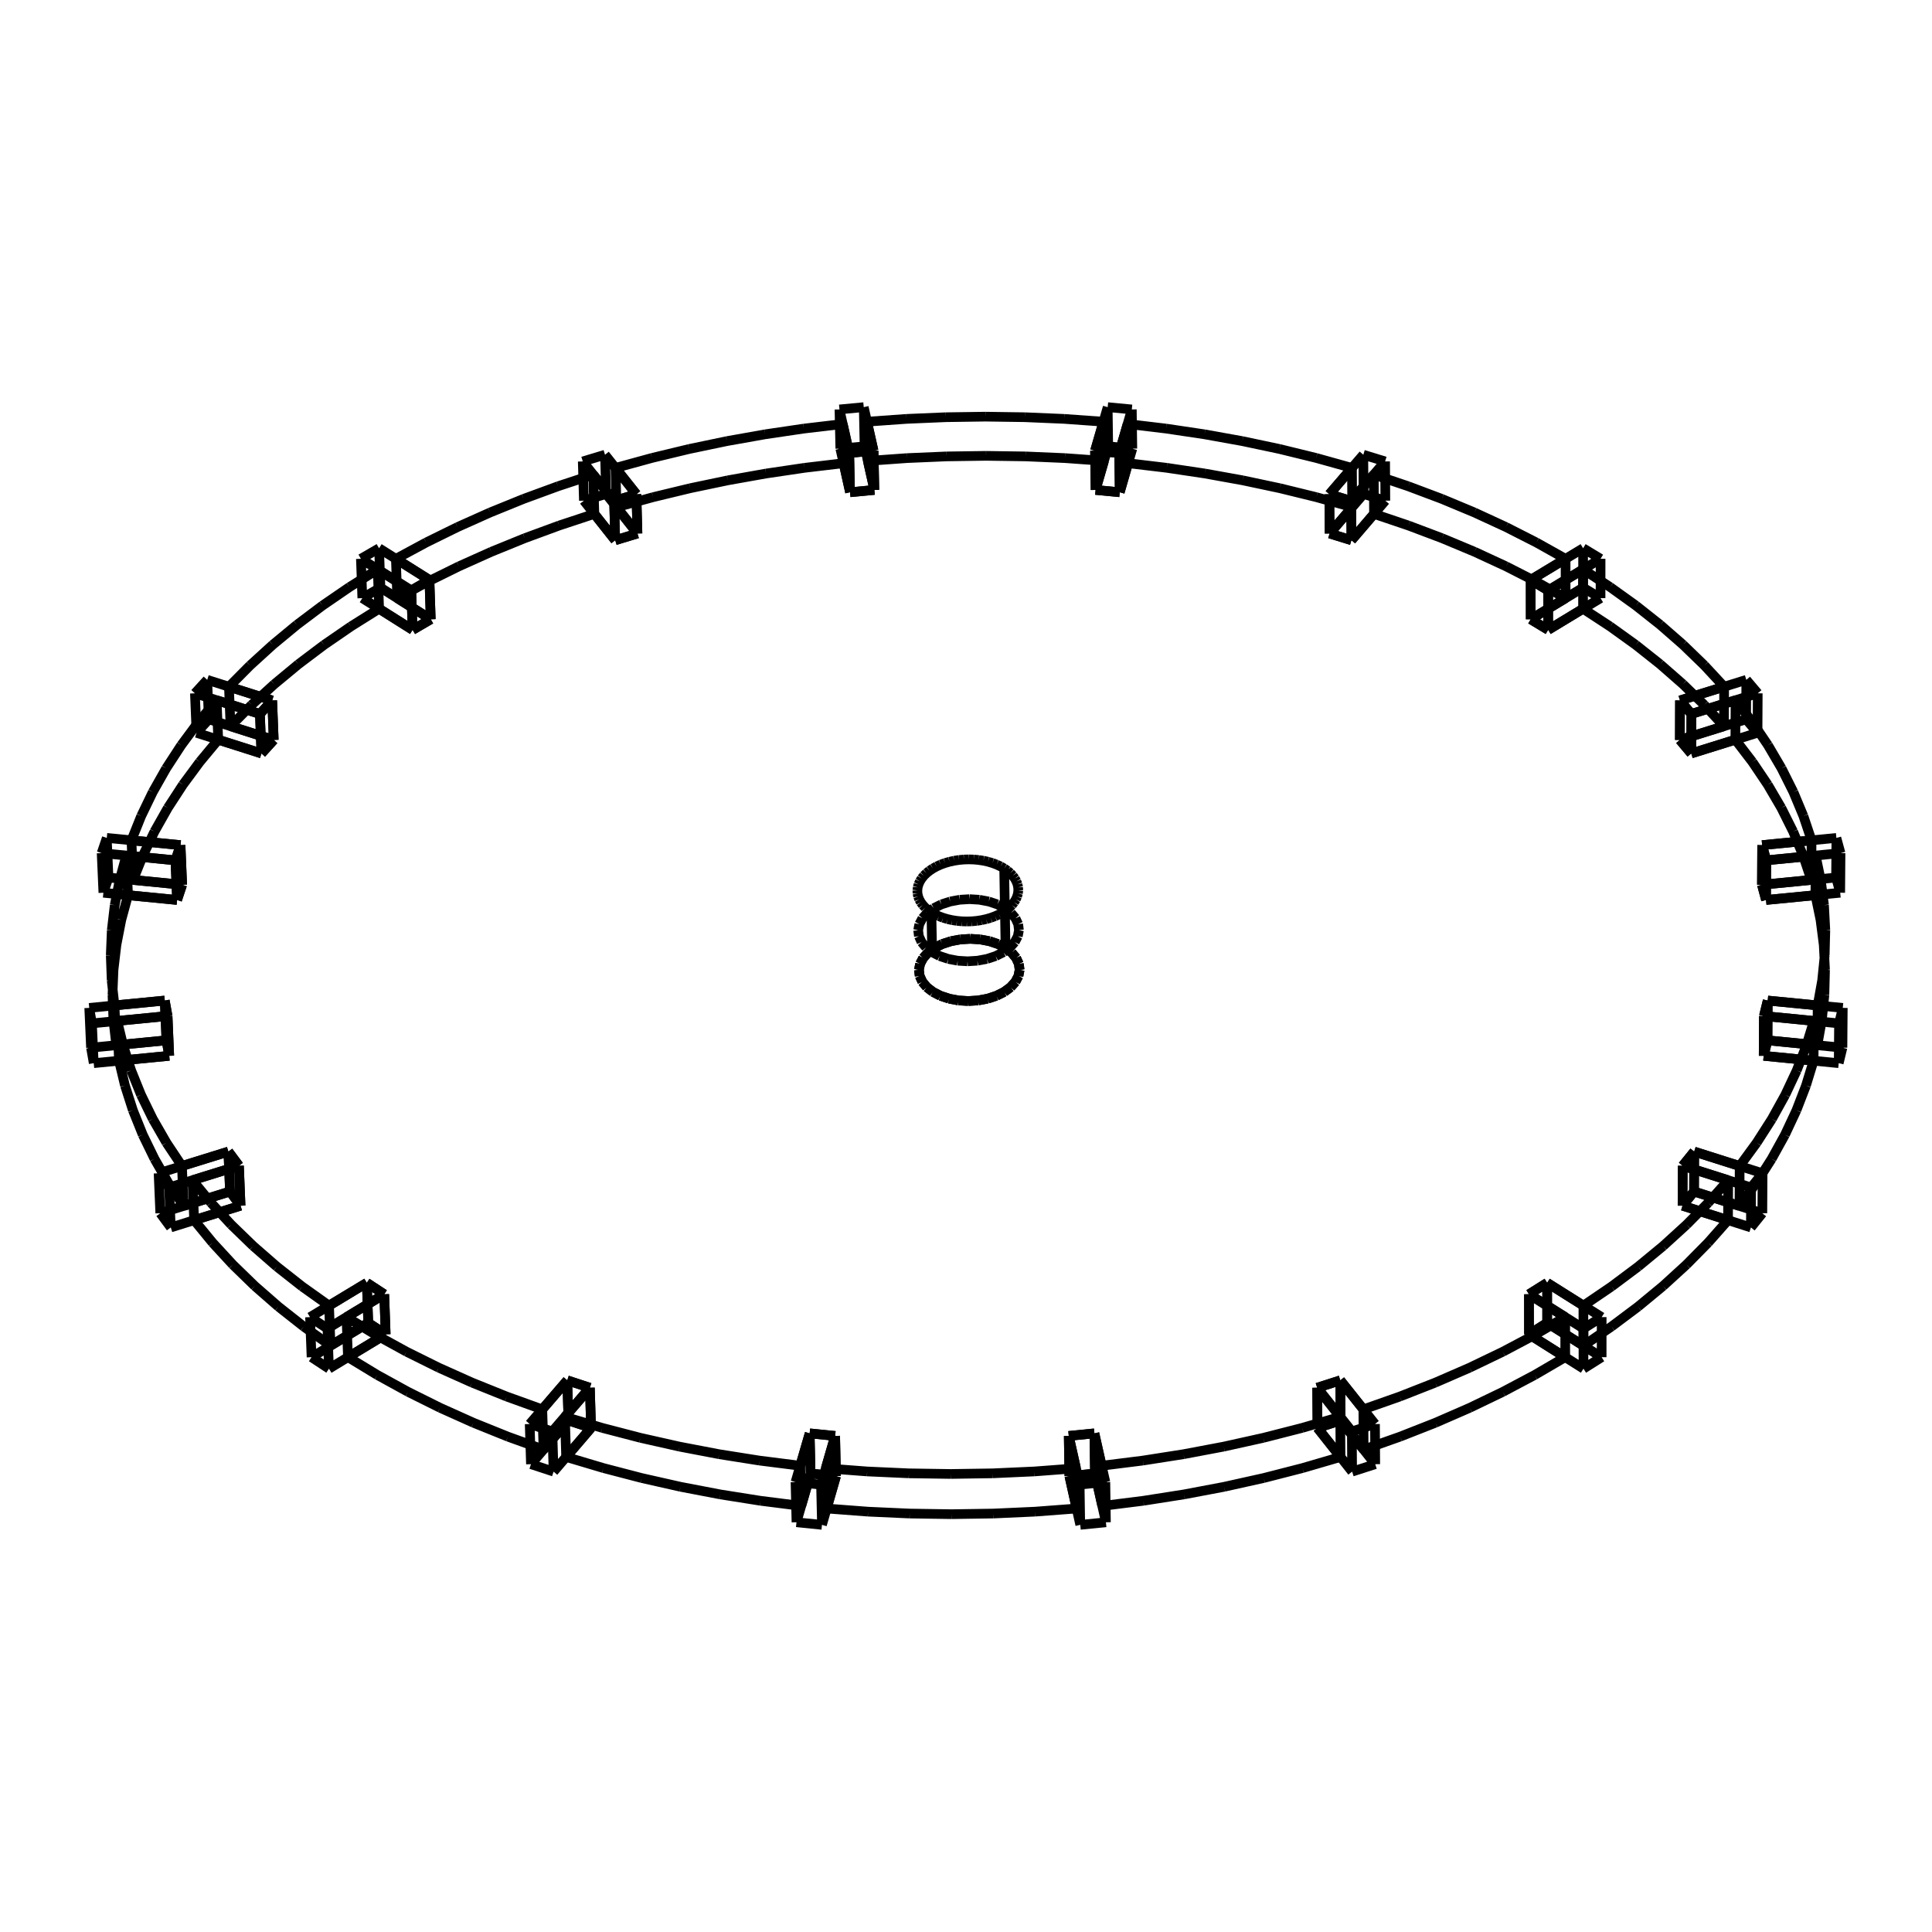
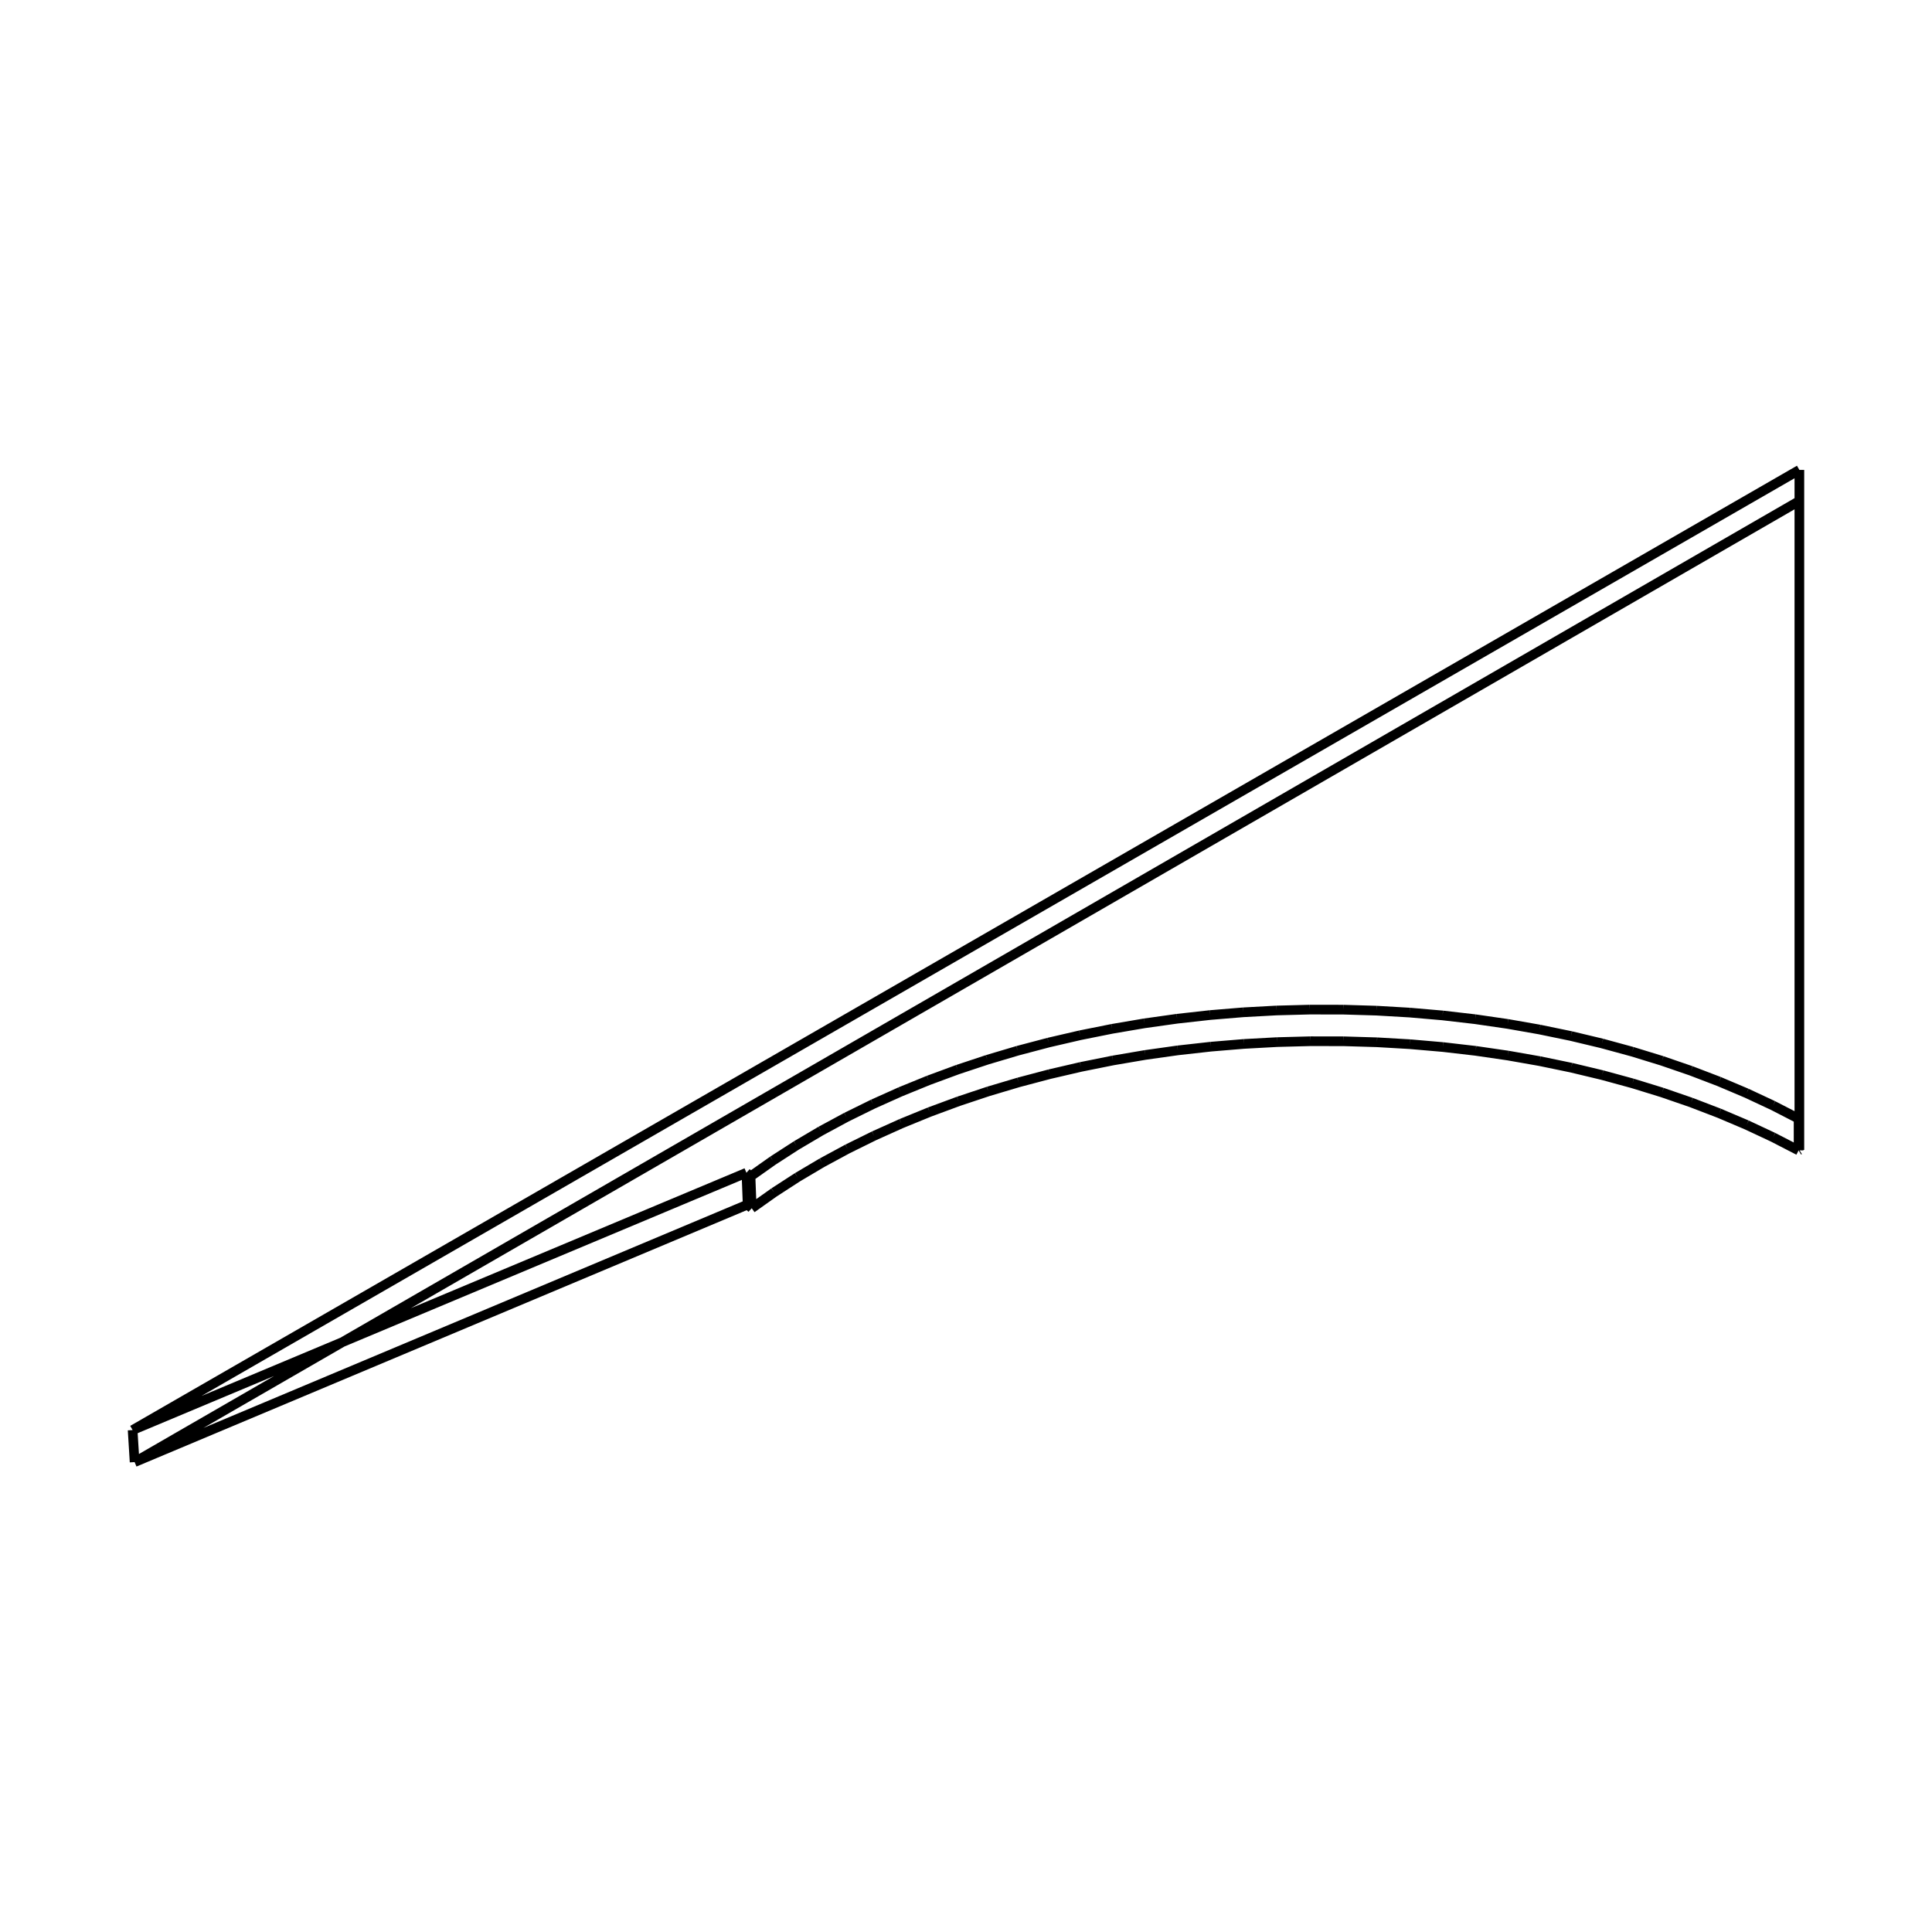
<svg xmlns="http://www.w3.org/2000/svg" viewBox="0 0 800 800">
-   <path d="M720.36,482.822 L720.278,499.356 M751.093,422.74 L747.935,433.036 M747.935,433.036 L743.982,443.251 M743.982,443.251 L739.238,453.36 M739.238,453.36 L733.714,463.341 M733.714,463.341 L727.417,473.17 M727.417,473.17 L720.36,482.822 M751.093,422.74 L750.975,439.218 M720.278,499.356 L727.326,489.695 M727.326,489.695 L733.615,479.857 M733.615,479.857 L739.134,469.867 M739.134,469.867 L743.871,459.748 M743.871,459.748 L747.82,449.523 M747.82,449.523 L750.975,439.218 M720.278,499.356 L701.465,493.375 M701.465,493.375 L701.524,476.847 M720.36,482.822 L701.524,476.847 M695.648,290.04 L700.362,295.635 M700.362,295.635 L718.654,289.944 M718.654,289.944 L725.717,299.145 M725.717,299.145 L732.074,308.559 M732.074,308.559 L737.707,318.169 M737.707,318.169 L742.603,327.952 M742.603,327.952 L746.747,337.889 M746.747,337.889 L750.128,347.959 M750.128,347.959 L729.674,349.949 M729.674,349.949 L731.365,356.25 M731.365,356.25 L751.835,354.256 M751.835,354.256 L753.956,364.493 M753.956,364.493 L755.29,374.804 M755.29,374.804 L755.83,385.167 M755.83,385.167 L755.571,395.557 M755.571,395.557 L754.511,405.953 M754.511,405.953 L752.65,416.329 M752.65,416.329 L731.97,414.304 M731.97,414.304 L730.397,420.712 M730.397,420.712 L751.093,422.74 M701.524,476.847 L696.764,482.721 M696.764,482.721 L715.611,488.706 M715.611,488.706 L707.352,498.025 M707.352,498.025 L698.373,507.107 M698.373,507.107 L688.693,515.931 M688.693,515.931 L678.331,524.476 M678.331,524.476 L667.311,532.718 M667.311,532.718 L655.656,540.639 M655.656,540.639 L640.64,531.196 M640.64,531.196 L633.11,535.924 M633.11,535.924 L648.125,545.378 M648.125,545.378 L635.498,552.736 M635.498,552.736 L622.307,559.721 M622.307,559.721 L608.584,566.316 M608.584,566.316 L594.359,572.503 M594.359,572.503 L579.666,578.268 M579.666,578.268 L564.54,583.595 M564.54,583.595 L554.987,571.569 M554.987,571.569 L545.421,574.635 M545.421,574.635 L554.963,586.67 M554.963,586.67 L539.212,591.259 M539.212,591.259 L523.123,595.376 M523.123,595.376 L506.736,599.01 M506.736,599.01 L490.089,602.152 M490.089,602.152 L473.225,604.794 M473.225,604.794 L456.183,606.929 M456.183,606.929 L453.169,593.52 M453.169,593.52 L442.553,594.582 M442.553,594.582 L445.549,607.994 M445.549,607.994 L428.308,609.296 M428.308,609.296 L410.999,610.078 M410.999,610.078 L393.665,610.339 M393.665,610.339 L376.348,610.078 M376.348,610.078 L359.09,609.296 M359.09,609.296 L341.934,607.994 M341.934,607.994 L345.811,594.582 M345.811,594.582 L335.265,593.52 M335.265,593.52 L331.371,606.929 M331.371,606.929 L314.469,604.794 M314.469,604.794 L297.778,602.152 M297.778,602.152 L281.338,599.01 M281.338,599.01 L265.189,595.376 M265.189,595.376 L249.371,591.259 M249.371,591.259 L233.92,586.67 M233.92,586.67 L244.253,574.635 M244.253,574.635 L234.889,571.569 M234.889,571.569 L224.545,583.595 M224.545,583.595 L209.769,578.268 M209.769,578.268 L195.455,572.503 M195.455,572.503 L181.636,566.316 M181.636,566.316 L168.346,559.721 M168.346,559.721 L155.614,552.736 M155.614,552.736 L143.469,545.378 M143.469,545.378 L159.106,535.924 M159.106,535.924 L151.885,531.196 M151.885,531.196 L136.25,540.639 M136.25,540.639 L125.115,532.718 M125.115,532.718 L114.636,524.476 M114.636,524.476 L104.835,515.931 M104.835,515.931 L95.734,507.107 M95.734,507.107 L87.351,498.025 M87.351,498.025 L79.704,488.706 M79.704,488.706 L98.944,482.721 M98.944,482.721 L94.57,476.847 M94.57,476.847 L75.341,482.822 M75.341,482.822 L68.918,473.17 M68.918,473.17 L63.267,463.341 M63.267,463.341 L58.397,453.36 M58.397,453.36 L54.318,443.251 M54.318,443.251 L51.035,433.036 M51.035,433.036 L48.553,422.74 M48.553,422.74 L69.382,420.712 M69.382,420.712 L68.229,414.304 M68.229,414.304 L47.417,416.329 M47.417,416.329 L46.237,405.953 M46.237,405.953 L45.859,395.557 M45.859,395.557 L46.283,385.167 M46.283,385.167 L47.503,374.804 M47.503,374.804 L49.514,364.493 M49.514,364.493 L52.307,354.256 M52.307,354.256 L72.647,356.25 M72.647,356.25 L74.751,349.949 M74.751,349.949 L54.428,347.959 M54.428,347.959 L58.469,337.889 M58.469,337.889 L63.266,327.952 M63.266,327.952 L68.804,318.169 M68.804,318.169 L75.068,308.559 M75.068,308.559 L82.043,299.145 M82.043,299.145 L89.71,289.944 M89.71,289.944 L107.629,295.635 M107.629,295.635 L112.71,290.04 M112.71,290.04 L94.801,284.359 M94.801,284.359 L103.548,275.546 M103.548,275.546 L112.934,266.997 M112.934,266.997 L122.937,258.729 M122.937,258.729 L133.535,250.758 M133.535,250.758 L144.701,243.101 M144.701,243.101 L156.411,235.773 M156.411,235.773 L170.291,244.512 M170.291,244.512 L177.811,240.132 M177.811,240.132 L163.93,231.402 M163.93,231.402 L176.464,224.637 M176.464,224.637 L189.471,218.238 M189.471,218.238 L202.922,212.217 M202.922,212.217 L216.788,206.585 M216.788,206.585 L231.038,201.354 M231.038,201.354 L245.643,196.534 M245.643,196.534 L254.286,207.435 M254.286,207.435 L263.512,204.65 M263.512,204.65 L254.859,193.757 M254.859,193.757 L269.971,189.621 M269.971,189.621 L285.355,185.919 M285.355,185.919 L300.978,182.657 M300.978,182.657 L316.808,179.841 M316.808,179.841 L332.811,177.477 M332.811,177.477 L348.954,175.569 M348.954,175.569 L351.639,187.587 M351.639,187.587 L361.715,186.632 M361.715,186.632 L359.015,174.617 M359.015,174.617 L375.314,173.455 M375.314,173.455 L391.666,172.758 M391.666,172.758 L408.037,172.525 M408.037,172.525 L424.392,172.758 M424.392,172.758 L440.698,173.455 M440.698,173.455 L456.921,174.617 M456.921,174.617 L453.432,186.632 M453.432,186.632 L463.446,187.587 M463.446,187.587 L466.919,175.569 M466.919,175.569 L482.937,177.477 M482.937,177.477 L498.785,179.841 M498.785,179.841 L514.43,182.657 M514.43,182.657 L529.839,185.919 M529.839,185.919 L544.98,189.621 M544.98,189.621 L559.82,193.757 M559.82,193.757 L550.452,204.65 M550.452,204.65 L559.495,207.435 M559.495,207.435 L568.854,196.534 M568.854,196.534 L583.142,201.354 M583.142,201.354 L597.049,206.585 M597.049,206.585 L610.545,212.217 M610.545,212.217 L623.601,218.238 M623.601,218.238 L636.188,224.637 M636.188,224.637 L648.278,231.402 M648.278,231.402 L633.824,240.132 M633.824,240.132 L641.055,244.512 M641.055,244.512 L655.51,235.773 M655.51,235.773 L666.739,243.101 M666.739,243.101 L677.402,250.758 M677.402,250.758 L687.476,258.729 M687.476,258.729 L696.937,266.997 M696.937,266.997 L705.762,275.546 M705.762,275.546 L713.93,284.359 M713.93,284.359 L695.648,290.04 M416.094,376.08 L418.627,378.025 M418.627,378.025 L420.486,380.246 M420.486,380.246 L421.6,382.657 M421.6,382.657 L421.925,385.167 M421.925,385.167 L421.449,387.678 M421.449,387.678 L420.188,390.094 M420.188,390.094 L418.19,392.321 M418.19,392.321 L415.532,394.275 M415.532,394.275 L412.315,395.88 M412.315,395.88 L408.664,397.072 M408.664,397.072 L404.72,397.807 M404.72,397.807 L400.633,398.055 M400.633,398.055 L396.563,397.807 M396.563,397.807 L392.667,397.072 M392.667,397.072 L389.094,395.88 M389.094,395.88 L385.983,394.275 M385.983,394.275 L383.453,392.322 M383.453,392.322 L381.602,390.094 M381.602,390.094 L380.499,387.678 M380.499,387.678 L380.187,385.167 M380.187,385.167 L380.677,382.657 M380.677,382.657 L381.95,380.246 M381.95,380.246 L383.955,378.025 M383.955,378.025 L386.616,376.08 M386.616,376.08 L389.829,374.484 M389.829,374.484 L393.472,373.298 M393.472,373.298 L397.405,372.568 M397.405,372.568 L401.478,372.322 M401.478,372.322 L405.535,372.568 M405.535,372.568 L409.42,373.298 M409.42,373.298 L412.985,374.484 M412.985,374.484 L416.094,376.08 M730.304,437.188 L750.975,439.218 M730.304,437.188 L730.397,420.712 M701.465,493.375 L696.71,499.255 M696.71,499.255 L715.534,505.246 M715.534,505.246 L707.285,514.573 M707.285,514.573 L698.317,523.664 M698.317,523.664 L688.649,532.496 M688.649,532.496 L678.299,541.048 M678.299,541.048 L667.292,549.298 M667.292,549.298 L655.651,557.226 M655.651,557.226 L640.654,547.775 M640.654,547.775 L633.132,552.507 M633.132,552.507 L648.13,561.97 M564.647,600.221 L579.754,594.889 M579.754,594.889 L594.429,589.12 M594.429,589.12 L608.636,582.926 M608.636,582.926 L622.343,576.325 M622.343,576.325 L635.518,569.334 M635.518,569.334 L648.13,561.97 M564.647,600.221 L555.105,588.184 M555.105,588.184 L545.551,591.253 M545.551,591.253 L555.082,603.299 M456.422,623.576 L473.443,621.439 M473.443,621.439 L490.287,618.795 M490.287,618.795 L506.913,615.65 M506.913,615.65 L523.28,612.012 M523.28,612.012 L539.349,607.892 M539.349,607.892 L555.082,603.299 M456.422,623.576 L453.412,610.155 M453.412,610.155 L442.809,611.218 M442.809,611.218 L445.802,624.642 M342.314,624.642 L359.448,625.945 M359.448,625.945 L376.685,626.728 M376.685,626.728 L393.981,626.989 M393.981,626.989 L411.294,626.728 M411.294,626.728 L428.582,625.945 M428.582,625.945 L445.802,624.642 M342.314,624.642 L346.185,611.218 M346.185,611.218 L335.652,610.155 M335.652,610.155 L331.763,623.576 M234.43,603.299 L249.862,607.892 M249.862,607.892 L265.662,612.012 M265.662,612.012 L281.791,615.65 M281.791,615.65 L298.211,618.795 M298.211,618.795 L314.882,621.439 M314.882,621.439 L331.763,623.576 M234.43,603.299 L244.75,591.253 M244.75,591.253 L235.397,588.184 M235.397,588.184 L225.067,600.221 M144.087,561.97 L156.217,569.334 M156.217,569.334 L168.934,576.325 M168.934,576.325 L182.209,582.926 M182.209,582.926 L196.011,589.12 M196.011,589.12 L210.308,594.889 M210.308,594.889 L225.067,600.221 M144.087,561.97 L159.703,552.507 M159.703,552.507 L152.491,547.775 M152.491,547.775 L136.875,557.226 M80.394,505.246 L88.032,514.573 M88.032,514.573 L96.406,523.664 M96.406,523.664 L105.496,532.496 M105.496,532.496 L115.286,541.048 M115.286,541.048 L125.753,549.298 M125.753,549.298 L136.875,557.226 M80.394,505.246 L99.61,499.255 M99.61,499.255 L95.24,493.375 M95.24,493.375 L76.036,499.356 M49.274,439.218 L51.754,449.523 M51.754,449.523 L55.034,459.748 M55.034,459.748 L59.109,469.867 M59.109,469.867 L63.974,479.857 M63.974,479.857 L69.619,489.695 M69.619,489.695 L76.036,499.356 M49.274,439.218 L70.078,437.188 M70.078,437.188 L68.926,430.774 M68.926,430.774 L48.139,432.801 M53.017,370.668 L50.228,380.915 M50.228,380.915 L48.22,391.236 M48.22,391.236 L47.003,401.608 M47.003,401.608 L46.581,412.009 M46.581,412.009 L46.959,422.414 M46.959,422.414 L48.139,432.801 M53.017,370.668 L73.333,372.664 M73.333,372.664 L75.434,366.357 M75.434,366.357 L55.135,364.365 M90.37,306.293 L82.713,315.503 M82.713,315.503 L75.747,324.927 M75.747,324.927 L69.491,334.545 M69.491,334.545 L63.96,344.339 M63.96,344.339 L59.171,354.286 M59.171,354.286 L55.135,364.365 M90.37,306.293 L108.268,311.989 M108.268,311.989 L113.343,306.39 M113.343,306.39 L95.454,300.702 M156.989,252.068 L145.293,259.403 M145.293,259.403 L134.14,267.068 M134.14,267.068 L123.556,275.047 M123.556,275.047 L113.565,283.323 M113.565,283.323 L104.19,291.881 M104.19,291.881 L95.454,300.702 M156.989,252.068 L170.854,260.816 M170.854,260.816 L178.364,256.431 M178.364,256.431 L164.499,247.693 M246.114,212.789 L231.527,217.614 M231.527,217.614 L217.293,222.851 M217.293,222.851 L203.444,228.488 M203.444,228.488 L190.009,234.515 M190.009,234.515 L177.018,240.921 M177.018,240.921 L164.499,247.693 M246.114,212.789 L254.748,223.701 M254.748,223.701 L263.963,220.913 M263.963,220.913 L255.319,210.009 M349.304,191.803 L333.18,193.712 M333.18,193.712 L317.195,196.079 M317.195,196.079 L301.384,198.898 M301.384,198.898 L285.779,202.163 M285.779,202.163 L270.414,205.869 M270.414,205.869 L255.319,210.009 M349.304,191.803 L351.986,203.833 M351.986,203.833 L362.052,202.877 M362.052,202.877 L359.354,190.85 M457.146,190.85 L440.942,189.687 M440.942,189.687 L424.655,188.989 M424.655,188.989 L408.318,188.756 M408.318,188.756 L391.967,188.989 M391.967,188.989 L375.634,189.687 M375.634,189.687 L359.354,190.85 M457.146,190.85 L453.661,202.877 M453.661,202.877 L463.664,203.833 M463.664,203.833 L467.133,191.803 M559.927,210.009 L545.103,205.869 M545.103,205.869 L529.98,202.163 M529.98,202.163 L514.589,198.898 M514.589,198.898 L498.962,196.079 M498.962,196.079 L483.133,193.712 M483.133,193.712 L467.133,191.803 M559.927,210.009 L550.57,220.913 M550.57,220.913 L559.603,223.701 M559.603,223.701 L568.95,212.789 M648.282,247.693 L636.206,240.921 M636.206,240.921 L623.634,234.515 M623.634,234.515 L610.593,228.488 M610.593,228.488 L597.113,222.851 M597.113,222.851 L583.222,217.614 M583.222,217.614 L568.95,212.789 M648.282,247.693 L633.845,256.431 M633.845,256.431 L641.068,260.816 M641.068,260.816 L655.506,252.068 M713.858,300.702 L705.699,291.881 M705.699,291.881 L696.884,283.323 M696.884,283.323 L687.435,275.047 M687.435,275.047 L677.373,267.068 M677.373,267.068 L666.721,259.403 M666.721,259.403 L655.506,252.068 M713.858,300.702 L695.596,306.39 M695.596,306.39 L700.305,311.989 M700.305,311.989 L718.576,306.293 M750.011,364.365 L746.635,354.286 M746.635,354.286 L742.496,344.339 M742.496,344.339 L737.606,334.545 M737.606,334.545 L731.979,324.927 M731.979,324.927 L725.631,315.503 M725.631,315.503 L718.576,306.293 M750.011,364.365 L729.582,366.357 M729.582,366.357 L731.27,372.664 M731.27,372.664 L751.716,370.668 M752.529,432.801 L754.389,422.414 M754.389,422.414 L755.448,412.009 M755.448,412.009 L755.707,401.608 M755.707,401.608 L755.168,391.236 M755.168,391.236 L753.835,380.915 M753.835,380.915 L751.716,370.668 M752.529,432.801 L731.875,430.774 M731.875,430.774 L730.304,437.188 M416.374,392.513 L413.269,390.915 M413.269,390.915 L409.708,389.729 M409.708,389.729 L405.827,388.998 M405.827,388.998 L401.775,388.751 M401.775,388.751 L397.707,388.998 M397.707,388.998 L393.779,389.729 M393.779,389.729 L390.14,390.915 M390.14,390.915 L386.931,392.513 M386.931,392.513 L384.273,394.46 M384.273,394.46 L382.271,396.683 M382.271,396.683 L381,399.097 M381,399.097 L380.51,401.608 M380.51,401.608 L380.822,404.122 M380.822,404.122 L381.923,406.54 M381.923,406.54 L383.773,408.77 M383.773,408.77 L386.3,410.726 M386.3,410.726 L389.407,412.332 M389.407,412.332 L392.976,413.525 M392.976,413.525 L396.868,414.261 M396.868,414.261 L400.933,414.509 M400.933,414.509 L405.014,414.261 M405.014,414.261 L408.954,413.525 M408.954,413.525 L412.6,412.332 M412.6,412.332 L415.813,410.726 M415.813,410.726 L418.468,408.77 M418.468,408.77 L420.463,406.54 M420.463,406.54 L421.723,404.122 M421.723,404.122 L422.199,401.608 M422.199,401.608 L421.874,399.097 M421.874,399.097 L420.761,396.683 M420.761,396.683 L418.904,394.46 M418.904,394.46 L416.374,392.513 M696.71,499.255 L696.764,482.721 M695.596,306.39 L695.648,290.04 M700.305,311.989 L700.362,295.635 M713.93,284.359 L713.858,300.702 M718.654,289.944 L718.576,306.293 M655.51,235.773 L655.506,252.068 M750.128,347.959 L750.011,364.365 M641.068,260.816 L641.055,244.512 M729.582,366.357 L729.674,349.949 M633.845,256.431 L633.824,240.132 M731.27,372.664 L731.365,356.25 M648.278,231.402 L648.282,247.693 M751.835,354.256 L751.716,370.668 M568.854,196.534 L568.95,212.789 M752.65,416.329 L752.529,432.801 M559.603,223.701 L559.495,207.435 M731.875,430.774 L731.97,414.304 M550.57,220.913 L550.452,204.65 M559.82,193.757 L559.927,210.009 M466.919,175.569 L467.133,191.803 M463.664,203.833 L463.446,187.587 M453.661,202.877 L453.432,186.632 M456.921,174.617 L457.146,190.85 M715.611,488.706 L715.534,505.246 M359.015,174.617 L359.354,190.85 M655.656,540.639 L655.651,557.226 M362.052,202.877 L361.715,186.632 M640.654,547.775 L640.64,531.196 M351.986,203.833 L351.639,187.587 M633.132,552.507 L633.11,535.924 M348.954,175.569 L349.304,191.803 M648.125,545.378 L648.13,561.97 M254.859,193.757 L255.319,210.009 M564.54,583.595 L564.647,600.221 M263.963,220.913 L263.512,204.65 M555.105,588.184 L554.987,571.569 M254.748,223.701 L254.286,207.435 M545.551,591.253 L545.421,574.635 M245.643,196.534 L246.114,212.789 M554.963,586.67 L555.082,603.299 M163.93,231.402 L164.499,247.693 M456.183,606.929 L456.422,623.576 M178.364,256.431 L177.811,240.132 M453.412,610.155 L453.169,593.52 M170.854,260.816 L170.291,244.512 M442.809,611.218 L442.553,594.582 M156.411,235.773 L156.989,252.068 M445.549,607.994 L445.802,624.642 M94.801,284.359 L95.454,300.702 M341.934,607.994 L342.314,624.642 M113.343,306.39 L112.71,290.04 M346.185,611.218 L345.811,594.582 M108.268,311.989 L107.629,295.635 M335.652,610.155 L335.265,593.52 M89.71,289.944 L90.37,306.293 M331.371,606.929 L331.763,623.576 M54.428,347.959 L55.135,364.365 M233.92,586.67 L234.43,603.299 M75.434,366.357 L74.751,349.949 M244.75,591.253 L244.253,574.635 M73.333,372.664 L72.647,356.25 M235.397,588.184 L234.889,571.569 M52.307,354.256 L53.017,370.668 M224.545,583.595 L225.067,600.221 M47.417,416.329 L48.139,432.801 M143.469,545.378 L144.087,561.97 M68.926,430.774 L68.229,414.304 M159.703,552.507 L159.106,535.924 M70.078,437.188 L69.382,420.712 M152.491,547.775 L151.885,531.196 M48.553,422.74 L49.274,439.218 M136.25,540.639 L136.875,557.226 M75.341,482.822 L76.036,499.356 M79.704,488.706 L80.394,505.246 M95.24,493.375 L94.57,476.847 M99.61,499.255 L98.944,482.721 M416.374,392.513 L416.094,376.08" stroke="black" stroke-width="4" fill="red" />
-   <path d="M640.654,547.775 L640.64,531.196 M633.132,552.507 L633.11,535.924 M640.654,547.775 L633.132,552.507 M640.64,531.196 L633.11,535.924 M655.683,566.736 L655.688,550.14 M633.132,552.507 L655.683,566.736 M633.11,535.924 L655.688,550.14 M663.205,561.987 L663.219,545.395 M655.683,566.736 L663.205,561.987 M655.688,550.14 L663.219,545.395 M663.205,561.987 L640.654,547.775 M663.219,545.395 L640.64,531.196" stroke="black" stroke-width="4" fill="red" />
-   <path d="M701.465,493.375 L701.524,476.847 M696.71,499.255 L696.764,482.721 M701.465,493.375 L696.71,499.255 M701.524,476.847 L696.764,482.721 M725.009,508.261 L725.097,491.719 M696.71,499.255 L725.009,508.261 M696.764,482.721 L725.097,491.719 M729.747,502.367 L729.841,485.83 M725.009,508.261 L729.747,502.367 M725.097,491.719 L729.841,485.83 M729.747,502.367 L701.465,493.375 M729.841,485.83 L701.524,476.847" stroke="black" stroke-width="4" fill="red" />
-   <path d="M731.875,430.774 L731.97,414.304 M730.304,437.188 L730.397,420.712 M731.875,430.774 L730.304,437.188 M731.97,414.304 L730.397,420.712 M761.372,440.239 L761.503,423.76 M730.304,437.188 L761.372,440.239 M730.397,420.712 L761.503,423.76 M762.918,433.82 L763.05,417.348 M761.372,440.239 L762.918,433.82 M761.503,423.76 L763.05,417.348 M762.918,433.82 L731.875,430.774 M763.05,417.348 L731.97,414.304" stroke="black" stroke-width="4" fill="red" />
-   <path d="M729.582,366.357 L729.674,349.949 M731.27,372.664 L731.365,356.25 M729.582,366.357 L731.27,372.664 M729.674,349.949 L731.365,356.25 M761.992,369.666 L762.122,353.255 M731.27,372.664 L761.992,369.666 M731.365,356.25 L762.122,353.255 M760.279,363.364 L760.407,346.959 M761.992,369.666 L760.279,363.364 M762.122,353.255 L760.407,346.959 M760.279,363.364 L729.582,366.357 M760.407,346.959 L729.674,349.949" stroke="black" stroke-width="4" fill="red" />
-   <path d="M695.596,306.39 L695.648,290.04 M700.305,311.989 L700.362,295.635 M695.596,306.39 L700.305,311.989 M695.648,290.04 L700.362,295.635 M727.752,303.433 L727.841,287.087 M700.305,311.989 L727.752,303.433 M700.362,295.635 L727.841,287.087 M723.028,297.846 L723.112,281.505 M727.752,303.433 L723.028,297.846 M727.841,287.087 L723.112,281.505 M723.028,297.846 L695.596,306.39 M723.112,281.505 L695.648,290.04" stroke="black" stroke-width="4" fill="red" />
-   <path d="M633.845,256.431 L633.824,240.132 M641.068,260.816 L641.055,244.512 M633.845,256.431 L641.068,260.816 M633.824,240.132 L641.055,244.512 M662.751,247.677 L662.764,231.386 M641.068,260.816 L662.751,247.677 M641.055,244.512 L662.764,231.386 M655.528,243.307 L655.532,227.021 M662.751,247.677 L655.528,243.307 M662.764,231.386 L655.532,227.021 M655.528,243.307 L633.845,256.431 M655.532,227.021 L633.824,240.132" stroke="black" stroke-width="4" fill="red" />
-   <path d="M550.57,220.913 L550.452,204.65 M559.603,223.701 L559.495,207.435 M550.57,220.913 L559.603,223.701 M550.452,204.65 L559.495,207.435 M573.639,207.315 L573.548,191.065 M559.603,223.701 L573.639,207.315 M559.495,207.435 L573.548,191.065 M564.621,204.539 L564.52,188.292 M573.639,207.315 L564.621,204.539 M573.548,191.065 L564.52,188.292 M564.621,204.539 L550.57,220.913 M564.52,188.292 L550.452,204.65" stroke="black" stroke-width="4" fill="red" />
-   <path d="M453.661,202.877 L453.432,186.632 M463.664,203.833 L463.446,187.587 M453.661,202.877 L463.664,203.833 M453.432,186.632 L463.446,187.587 M468.873,185.769 L468.661,169.541 M463.664,203.833 L468.873,185.769 M463.446,187.587 L468.661,169.541 M458.894,184.818 L458.671,168.591 M468.873,185.769 L458.894,184.818 M468.661,169.541 L458.671,168.591 M458.894,184.818 L453.661,202.877 M458.671,168.591 L453.432,186.632" stroke="black" stroke-width="4" fill="red" />
-   <path d="M351.986,203.833 L351.639,187.587 M362.052,202.877 L361.715,186.632 M351.986,203.833 L362.052,202.877 M351.639,187.587 L361.715,186.632 M358.001,184.818 L357.661,168.591 M362.052,202.877 L358.001,184.818 M361.715,186.632 L357.661,168.591 M347.959,185.769 L347.608,169.541 M358.001,184.818 L347.959,185.769 M357.661,168.591 L347.608,169.541 M347.959,185.769 L351.986,203.833 M347.608,169.541 L351.639,187.587" stroke="black" stroke-width="4" fill="red" />
-   <path d="M254.748,223.701 L254.286,207.435 M263.963,220.913 L263.512,204.65 M254.748,223.701 L263.963,220.913 M254.286,207.435 L263.512,204.65 M250.983,204.539 L250.518,188.292 M263.963,220.913 L250.983,204.539 M263.512,204.65 L250.518,188.292 M241.783,207.315 L241.307,191.065 M250.983,204.539 L241.783,207.315 M250.518,188.292 L241.307,191.065 M241.783,207.315 L254.748,223.701 M241.307,191.065 L254.286,207.435" stroke="black" stroke-width="4" fill="red" />
-   <path d="M170.854,260.816 L170.291,244.512 M178.364,256.431 L177.811,240.132 M170.854,260.816 L178.364,256.431 M170.291,244.512 L177.811,240.132 M157.54,243.307 L156.963,227.021 M178.364,256.431 L157.54,243.307 M177.811,240.132 L156.963,227.021 M150.03,247.677 L149.445,231.386 M157.54,243.307 L150.03,247.677 M156.963,227.021 L149.445,231.386 M150.03,247.677 L170.854,260.816 M149.445,231.386 L170.291,244.512" stroke="black" stroke-width="4" fill="red" />
-   <path d="M108.268,311.989 L107.629,295.635 M113.343,306.39 L112.71,290.04 M108.268,311.989 L113.343,306.39 M107.629,295.635 L112.71,290.04 M86.471,297.846 L85.807,281.505 M113.343,306.39 L86.471,297.846 M112.71,290.04 L85.807,281.505 M81.382,303.433 L80.711,287.087 M86.471,297.846 L81.382,303.433 M85.807,281.505 L80.711,287.087 M81.382,303.433 L108.268,311.989 M80.711,287.087 L107.629,295.635" stroke="black" stroke-width="4" fill="red" />
-   <path d="M73.333,372.664 L72.647,356.25 M75.434,366.357 L74.751,349.949 M73.333,372.664 L75.434,366.357 M72.647,356.25 L74.751,349.949 M44.933,363.364 L44.214,346.959 M75.434,366.357 L44.933,363.364 M74.751,349.949 L44.214,346.959 M42.808,369.666 L42.086,353.254 M44.933,363.364 L42.808,369.666 M44.214,346.959 L42.086,353.254 M42.808,369.666 L73.333,372.664 M42.086,353.254 L72.647,356.25" stroke="black" stroke-width="4" fill="red" />
-   <path d="M70.078,437.188 L69.382,420.712 M68.926,430.774 L68.229,414.304 M70.078,437.188 L68.926,430.774 M69.382,420.712 L68.229,414.304 M37.684,433.82 L36.95,417.348 M68.926,430.774 L37.684,433.82 M68.229,414.304 L36.95,417.348 M38.81,440.239 L38.076,423.76 M37.684,433.82 L38.81,440.239 M36.95,417.348 L38.076,423.76 M38.81,440.239 L70.078,437.188 M38.076,423.76 L69.382,420.712" stroke="black" stroke-width="4" fill="red" />
-   <path d="M99.61,499.255 L98.944,482.721 M95.24,493.375 L94.57,476.847 M99.61,499.255 L95.24,493.375 M98.944,482.721 L94.57,476.847 M66.369,502.367 L65.663,485.83 M95.24,493.375 L66.369,502.367 M94.57,476.847 L65.663,485.83 M70.722,508.261 L70.02,491.719 M66.369,502.367 L70.722,508.261 M65.663,485.83 L70.02,491.719 M70.722,508.261 L99.61,499.255 M70.02,491.719 L98.944,482.721" stroke="black" stroke-width="4" fill="red" />
-   <path d="M159.703,552.507 L159.106,535.924 M152.491,547.775 L151.885,531.196 M159.703,552.507 L152.491,547.775 M159.106,535.924 L151.885,531.196 M129.01,561.987 L128.375,545.395 M152.491,547.775 L129.01,561.987 M151.885,531.196 L128.375,545.395 M136.221,566.736 L135.594,550.14 M129.01,561.987 L136.221,566.736 M128.375,545.395 L135.594,550.14 M136.221,566.736 L159.703,552.507 M135.594,550.14 L159.106,535.924" stroke="black" stroke-width="4" fill="red" />
-   <path d="M244.75,591.253 L244.253,574.635 M235.397,588.184 L234.889,571.569 M244.75,591.253 L235.397,588.184 M244.253,574.635 L234.889,571.569 M219.861,606.287 L219.333,589.655 M235.397,588.184 L219.861,606.287 M234.889,571.569 L219.333,589.655 M229.23,609.37 L228.713,592.736 M219.861,606.287 L229.23,609.37 M219.333,589.655 L228.713,592.736 M229.23,609.37 L244.75,591.253 M228.713,592.736 L244.253,574.635" stroke="black" stroke-width="4" fill="red" />
-   <path d="M346.185,611.218 L345.811,594.582 M335.652,610.155 L335.265,593.52 M346.185,611.218 L335.652,610.155 M345.811,594.582 L335.265,593.52 M329.803,630.34 L329.408,613.687 M335.652,610.155 L329.803,630.34 M335.265,593.52 L329.408,613.687 M340.362,631.409 L339.98,614.755 M329.803,630.34 L340.362,631.409 M329.408,613.687 L339.98,614.755 M340.362,631.409 L346.185,611.218 M339.98,614.755 L345.811,594.582" stroke="black" stroke-width="4" fill="red" />
-   <path d="M453.412,610.155 L453.169,593.52 M442.809,611.218 L442.553,594.582 M453.412,610.155 L442.809,611.218 M453.169,593.52 L442.553,594.582 M447.311,631.409 L447.06,614.755 M442.809,611.218 L447.311,631.409 M442.553,594.582 L447.06,614.755 M457.939,630.34 L457.702,613.687 M447.311,631.409 L457.939,630.34 M447.06,614.755 L457.702,613.687 M457.939,630.34 L453.412,610.155 M457.702,613.687 L453.169,593.52" stroke="black" stroke-width="4" fill="red" />
-   <path d="M555.105,588.184 L554.987,571.569 M545.551,591.253 L545.421,574.635 M555.105,588.184 L545.551,591.253 M554.987,571.569 L545.421,574.635 M559.885,609.37 L559.772,592.736 M545.551,591.253 L559.885,609.37 M545.421,574.635 L559.772,592.736 M569.455,606.287 L569.354,589.655 M559.885,609.37 L569.455,606.287 M559.772,592.736 L569.354,589.655 M569.455,606.287 L555.105,588.184 M569.354,589.655 L554.987,571.569" stroke="black" stroke-width="4" fill="red" />
-   <path d="M416.374,392.513 L418.904,394.46 M418.904,394.46 L420.761,396.683 M420.761,396.683 L421.874,399.097 M421.874,399.097 L422.199,401.608 M422.199,401.608 L421.723,404.122 M421.723,404.122 L420.463,406.54 M420.463,406.54 L418.468,408.77 M418.468,408.77 L415.813,410.726 M415.813,410.726 L412.6,412.332 M412.6,412.332 L408.954,413.525 M408.954,413.525 L405.014,414.261 M405.014,414.261 L400.933,414.509 M400.933,414.509 L396.868,414.261 M396.868,414.261 L392.976,413.525 M392.976,413.525 L389.407,412.332 M389.407,412.332 L386.3,410.726 M386.3,410.726 L383.773,408.77 M383.773,408.77 L381.923,406.54 M381.923,406.54 L380.822,404.122 M380.822,404.122 L380.51,401.608 M380.51,401.608 L381,399.097 M381,399.097 L382.271,396.683 M382.271,396.683 L384.273,394.46 M384.273,394.46 L386.931,392.513 M386.931,392.513 L390.14,390.915 M390.14,390.915 L393.779,389.729 M393.779,389.729 L397.707,388.998 M397.707,388.998 L401.775,388.751 M401.775,388.751 L405.827,388.998 M405.827,388.998 L409.708,389.729 M409.708,389.729 L413.269,390.915 M413.269,390.915 L416.374,392.513 M416.094,376.08 L415.813,359.607 M385.983,394.275 L385.666,377.786 M415.813,359.607 L417.16,360.54 M417.16,360.54 L418.349,361.551 M418.349,361.551 L419.369,362.631 M419.369,362.631 L420.21,363.77 M420.21,363.77 L420.865,364.956 M420.865,364.956 L421.326,366.179 M421.326,366.179 L421.589,367.426 M421.589,367.426 L421.651,368.686 M421.651,368.686 L421.513,369.946 M421.513,369.946 L421.174,371.194 M421.174,371.194 L420.638,372.419 M420.638,372.419 L419.911,373.608 M419.911,373.608 L418.999,374.75 M418.999,374.75 L417.911,375.834 M417.911,375.834 L416.657,376.849 M416.657,376.849 L415.25,377.786 M415.25,377.786 L413.702,378.635 M413.702,378.635 L412.029,379.388 M412.029,379.388 L410.247,380.039 M410.247,380.039 L408.374,380.58 M408.374,380.58 L406.427,381.006 M406.427,381.006 L404.424,381.313 M404.424,381.313 L402.387,381.499 M402.387,381.499 L400.333,381.561 M400.333,381.561 L398.284,381.499 M398.284,381.499 L396.259,381.313 M396.259,381.313 L394.277,381.006 M394.277,381.006 L392.357,380.58 M392.357,380.58 L390.519,380.039 M390.519,380.039 L388.781,379.388 M388.781,379.388 L387.157,378.635 M387.157,378.635 L385.666,377.786 M385.666,377.786 L384.32,376.849 M384.32,376.849 L383.133,375.834 M383.133,375.834 L382.116,374.75 M382.116,374.75 L381.279,373.608 M381.279,373.608 L380.63,372.419 M380.63,372.419 L380.176,371.194 M380.176,371.194 L379.919,369.946 M379.919,369.946 L379.863,368.686 M379.863,368.686 L380.009,367.426 M380.009,367.426 L380.354,366.179 M380.354,366.179 L380.896,364.956 M380.896,364.956 L381.628,363.77 M381.628,363.77 L382.545,362.631 M382.545,362.631 L383.636,361.551 M383.636,361.551 L384.892,360.54 M384.892,360.54 L386.3,359.607 M386.3,359.607 L387.846,358.762 M387.846,358.762 L389.517,358.013 M389.517,358.013 L391.295,357.366 M391.295,357.366 L393.165,356.829 M393.165,356.829 L395.106,356.405 M395.106,356.405 L397.102,356.1 M397.102,356.1 L399.133,355.915 M399.133,355.915 L401.18,355.853 M401.18,355.853 L403.223,355.915 M403.223,355.915 L405.241,356.1 M405.241,356.1 L407.217,356.405 M407.217,356.405 L409.131,356.829 M409.131,356.829 L410.965,357.366 M410.965,357.366 L412.701,358.013 M412.701,358.013 L414.322,358.762 M414.322,358.762 L415.813,359.607" stroke="black" stroke-width="4" fill="red" />
+   <path d="M745.083,207.43 L745.083,194.576 M55.737,605.424 L54.917,592.157 M745.083,207.43 L55.737,605.424 M745.083,194.576 L54.917,592.157 M745.083,207.43 L745.083,476.164 M745.083,463.024 L745.083,476.164 M745.083,194.576 L745.083,463.024 M309.584,498.775 L55.737,605.424 M309.075,485.613 L54.917,592.157 M309.584,498.775 L309.075,485.613 M745.083,476.164 L744.76,476.359 M744.76,476.359 L734.198,470.914 M734.198,470.914 L723.244,465.784 M723.244,465.784 L711.921,460.977 M711.921,460.977 L700.253,456.504 M700.253,456.504 L688.263,452.371 M688.263,452.371 L675.978,448.588 M675.978,448.588 L663.422,445.161 M663.422,445.161 L650.622,442.096 M650.622,442.096 L637.603,439.399 M637.603,439.399 L624.393,437.075 M624.393,437.075 L611.017,435.128 M611.017,435.128 L597.504,433.561 M597.504,433.561 L583.88,432.379 M583.88,432.379 L570.172,431.582 M570.172,431.582 L556.409,431.172 M556.409,431.172 L542.618,431.15 M542.618,431.15 L528.826,431.516 M528.826,431.516 L515.062,432.269 M515.062,432.269 L501.352,433.409 M501.352,433.409 L487.725,434.932 M487.725,434.932 L474.208,436.836 M474.208,436.836 L460.828,439.117 M460.828,439.117 L447.613,441.772 M447.613,441.772 L434.589,444.796 M434.589,444.796 L421.783,448.183 M421.783,448.183 L409.221,451.926 M409.221,451.926 L396.929,456.02 M396.929,456.02 L384.932,460.455 M384.932,460.455 L373.257,465.224 M373.257,465.224 L361.927,470.319 M361.927,470.319 L350.966,475.729 M350.966,475.729 L340.398,481.444 M340.398,481.444 L330.246,487.453 M330.246,487.453 L320.532,493.744 M320.532,493.744 L311.278,500.307 M311.278,500.307 L309.584,498.775 M745.083,463.024 L744.759,463.219 M310.771,487.143 L320.037,480.587 M320.037,480.587 L329.762,474.302 M329.762,474.302 L339.927,468.299 M339.927,468.299 L350.507,462.59 M350.507,462.59 L361.481,457.185 M361.481,457.185 L372.825,452.096 M372.825,452.096 L384.514,447.331 M384.514,447.331 L396.525,442.9 M396.525,442.9 L408.831,438.811 M408.831,438.811 L421.408,435.072 M421.408,435.072 L434.229,431.689 M434.229,431.689 L447.269,428.668 M447.269,428.668 L460.499,426.016 M460.499,426.016 L473.895,423.736 M473.895,423.736 L487.428,421.834 M487.428,421.834 L501.07,420.313 M501.07,420.313 L514.796,419.175 M514.796,419.175 L528.576,418.422 M528.576,418.422 L542.384,418.057 M542.384,418.057 L556.191,418.078 M556.191,418.078 L569.97,418.488 M569.97,418.488 L583.693,419.284 M583.693,419.284 L597.333,420.465 M597.333,420.465 L610.862,422.03 M610.862,422.03 L624.253,423.975 M624.253,423.975 L637.479,426.297 M637.479,426.297 L650.512,428.991 M650.512,428.991 L663.327,432.053 M663.327,432.053 L675.898,435.476 M675.898,435.476 L688.197,439.256 M688.197,439.256 L700.201,443.384 M700.201,443.384 L711.883,447.853 M711.883,447.853 L723.219,452.655 M723.219,452.655 L734.186,457.78 M734.186,457.78 L744.759,463.219 M310.771,487.143 L309.075,485.613 M744.759,463.219 L744.76,476.359 M310.771,487.143 L311.278,500.307" stroke="black" stroke-width="4" fill="red" />
</svg>
